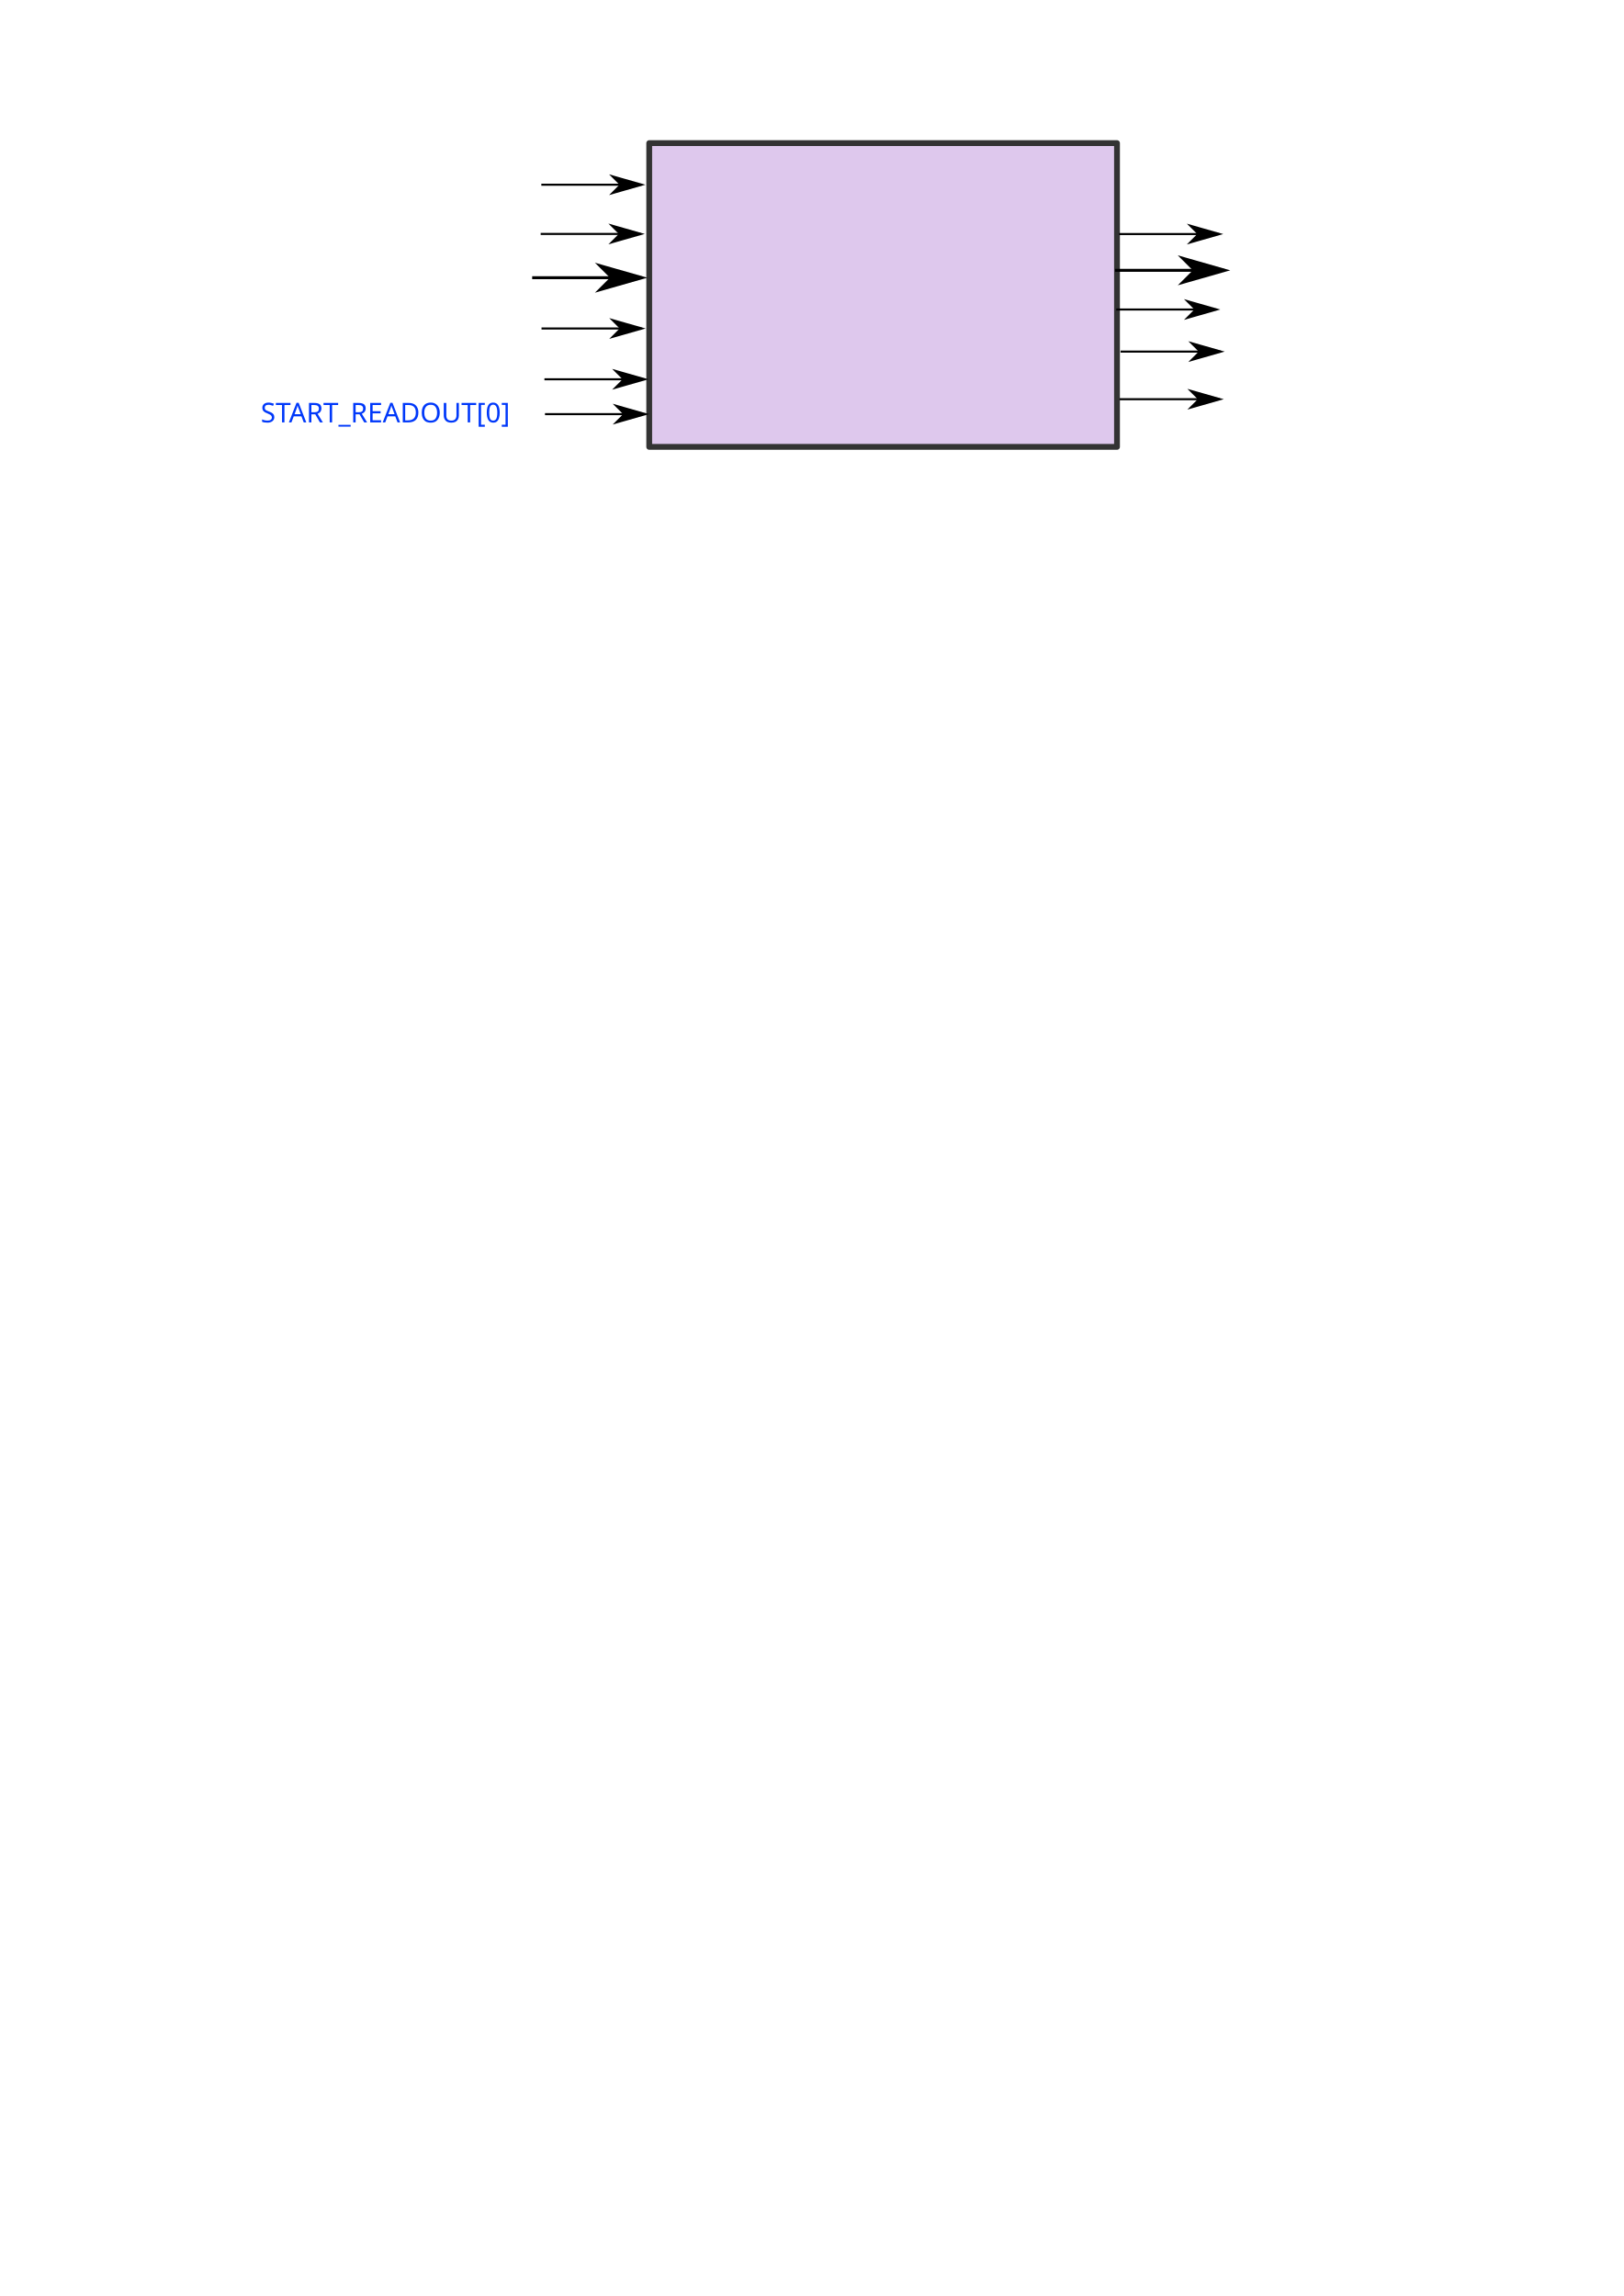
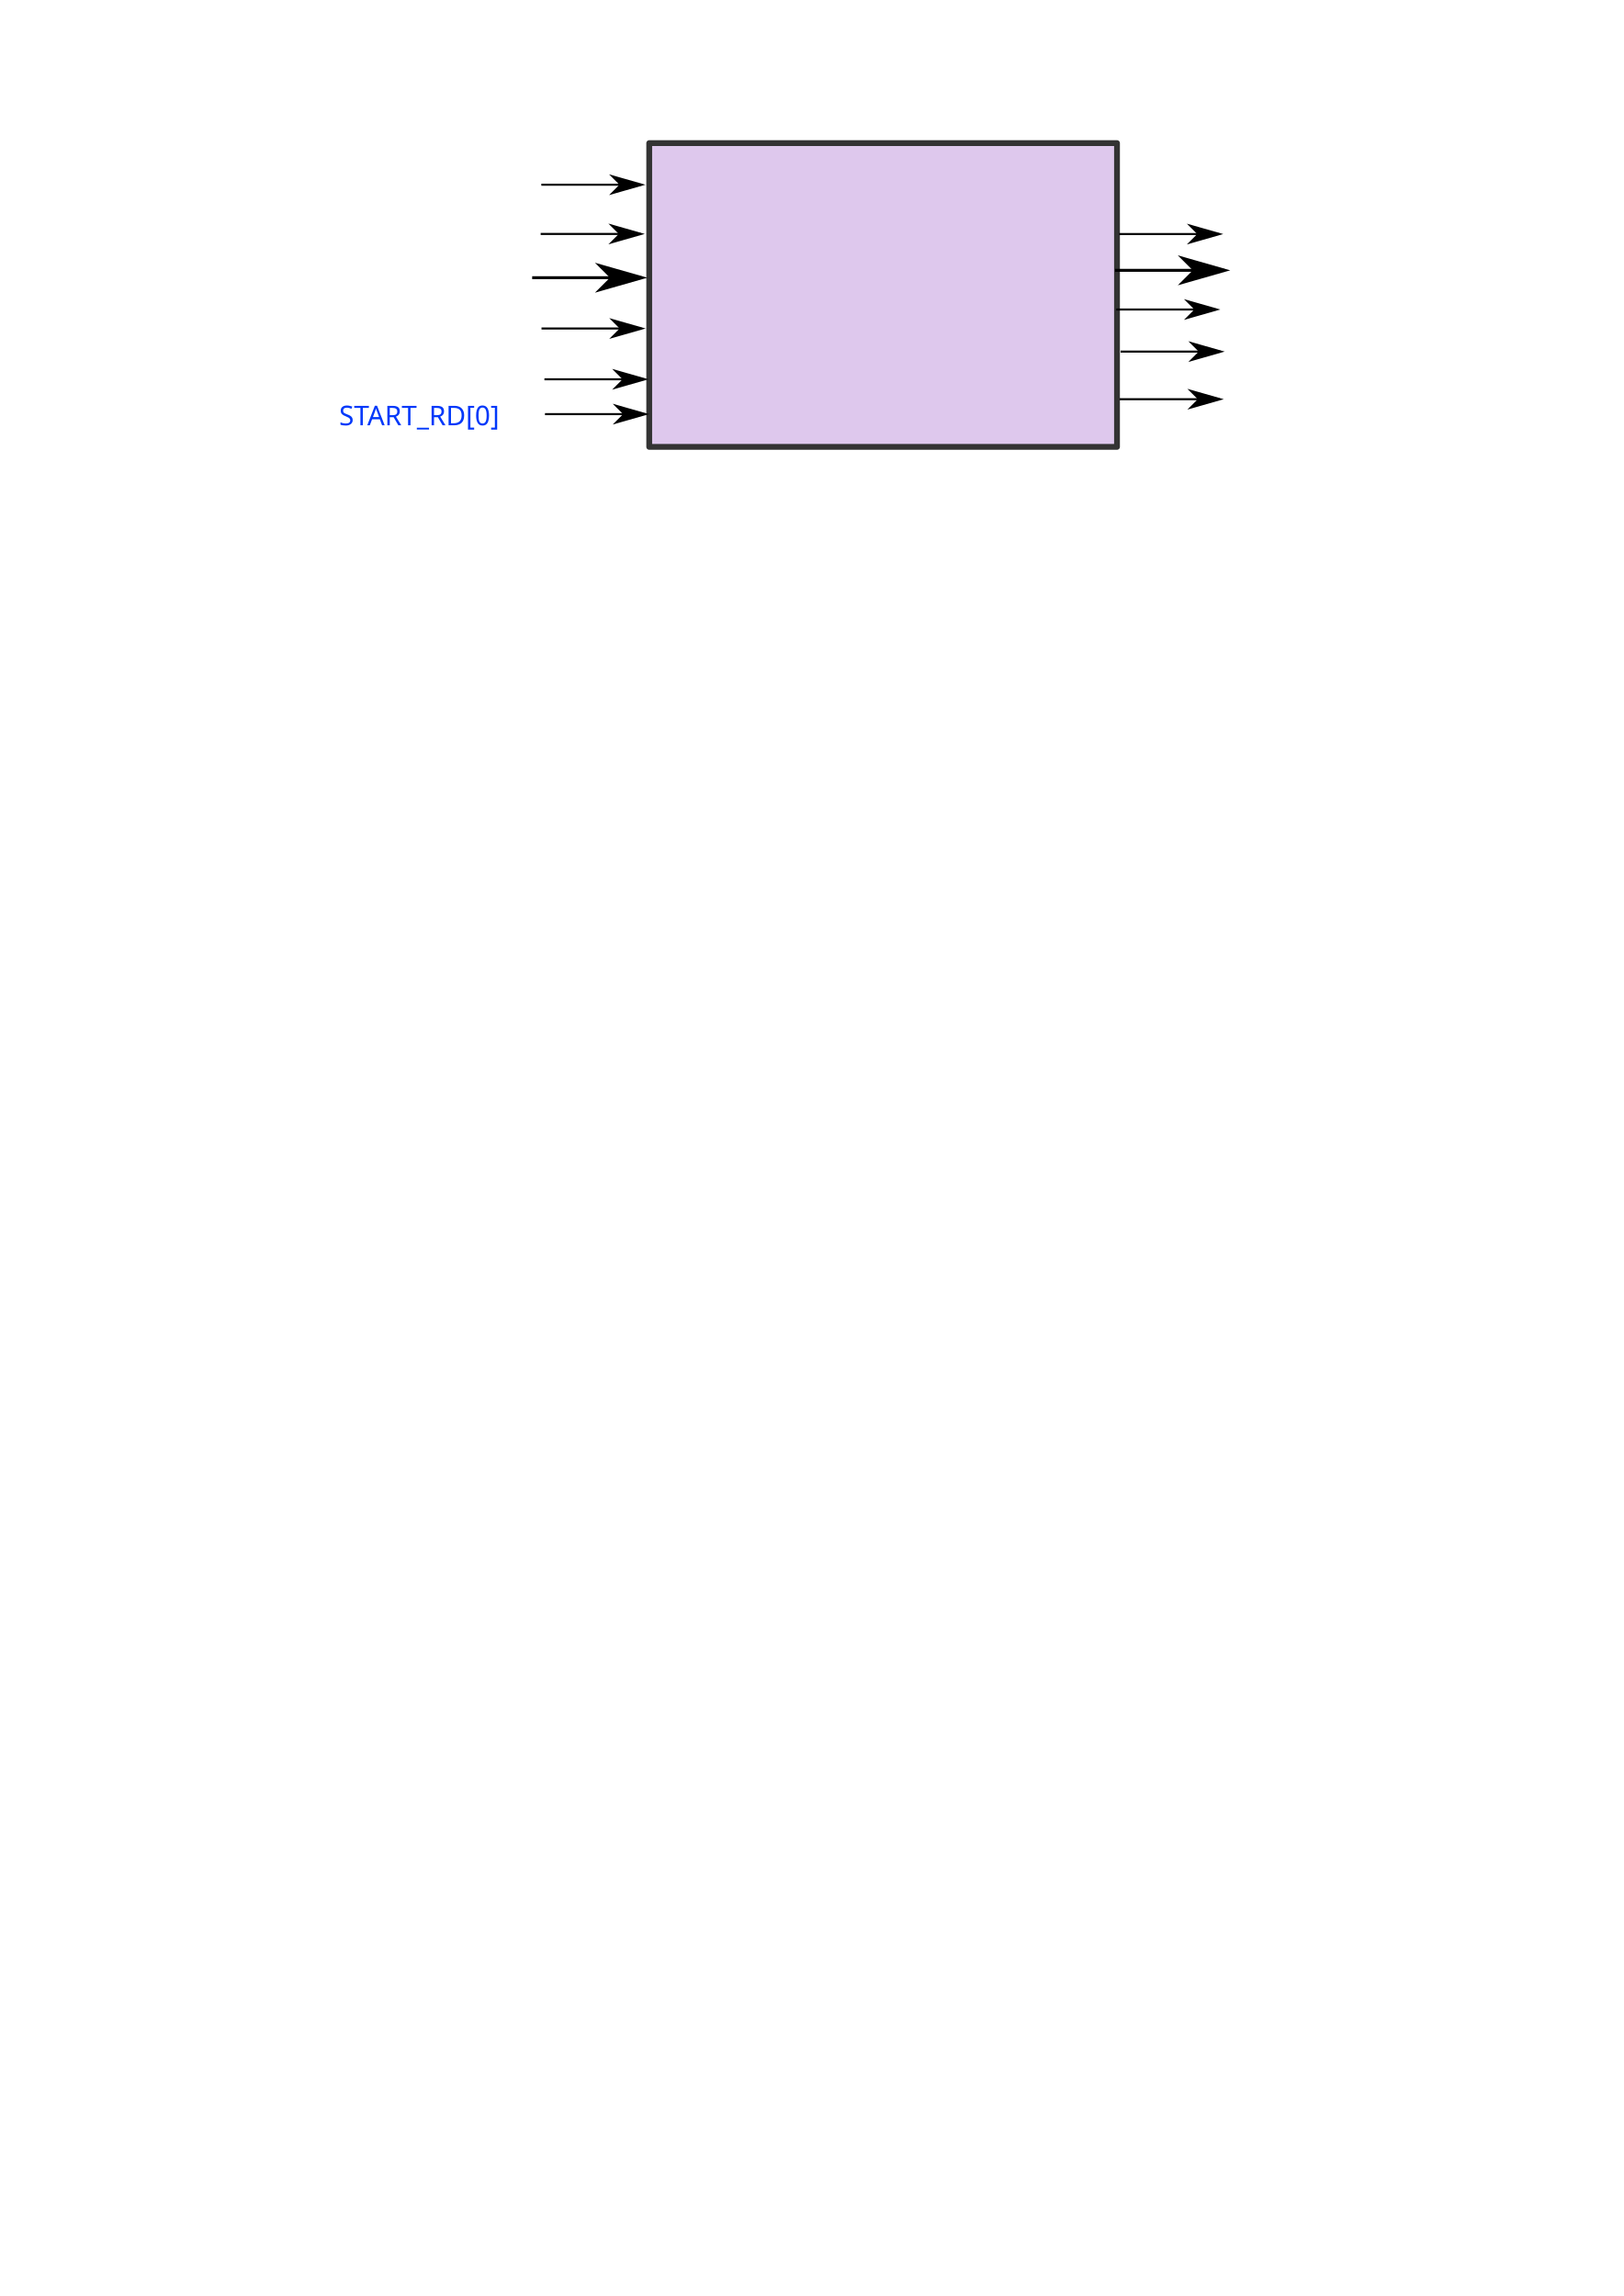
<svg xmlns="http://www.w3.org/2000/svg" width="210mm" height="297mm" viewBox="0 0 210 297" version="1.1" id="svg8">
  <defs id="defs2">
    <marker style="overflow:visible;" id="marker13273" refX="0.0" refY="0.0" orient="auto">
      <path transform="scale(0.8) rotate(180) translate(12.5,0)" style="fill-rule:evenodd;stroke:#000000;stroke-width:1pt;stroke-opacity:1;fill:#000000;fill-opacity:1" d="M 0.0,0.0 L 5.0,-5.0 L -12.5,0.0 L 5.0,5.0 L 0.0,0.0 z " id="path13271" />
    </marker>
    <marker orient="auto" refY="0.0" refX="0.0" id="Arrow1Lend" style="overflow:visible;">
      <path id="path4586" d="M 0.0,0.0 L 5.0,-5.0 L -12.5,0.0 L 5.0,5.0 L 0.0,0.0 z " style="fill-rule:evenodd;stroke:#000000;stroke-width:1pt;stroke-opacity:1;fill:#000000;fill-opacity:1" transform="scale(0.8) rotate(180) translate(12.5,0)" />
    </marker>
    <marker orient="auto" refY="0" refX="0" id="Arrow1Lend-9" style="overflow:visible">
      <path id="path4586-7" d="M 0,0 5,-5 -12.5,0 5,5 Z" style="fill:#000000;fill-opacity:1;fill-rule:evenodd;stroke:#000000;stroke-width:1pt;stroke-opacity:1" transform="matrix(-0.8,0,0,-0.8,-10,0)" />
    </marker>
    <marker orient="auto" refY="0" refX="0" id="Arrow1Lend-9-9" style="overflow:visible">
      <path id="path4586-7-0" d="M 0,0 5,-5 -12.5,0 5,5 Z" style="fill:#000000;fill-opacity:1;fill-rule:evenodd;stroke:#000000;stroke-width:1pt;stroke-opacity:1" transform="matrix(-0.8,0,0,-0.8,-10,0)" />
    </marker>
    <marker orient="auto" refY="0" refX="0" id="Arrow1Lend-9-9-4" style="overflow:visible">
      <path id="path4586-7-0-7" d="M 0,0 5,-5 -12.5,0 5,5 Z" style="fill:#000000;fill-opacity:1;fill-rule:evenodd;stroke:#000000;stroke-width:1pt;stroke-opacity:1" transform="matrix(-0.8,0,0,-0.8,-10,0)" />
    </marker>
    <marker orient="auto" refY="0" refX="0" id="Arrow1Lend-9-9-4-5" style="overflow:visible">
      <path id="path4586-7-0-7-2" d="M 0,0 5,-5 -12.5,0 5,5 Z" style="fill:#000000;fill-opacity:1;fill-rule:evenodd;stroke:#000000;stroke-width:1pt;stroke-opacity:1" transform="matrix(-0.8,0,0,-0.8,-10,0)" />
    </marker>
    <marker orient="auto" refY="0" refX="0" id="Arrow1Lend-9-9-2" style="overflow:visible">
      <path id="path4586-7-0-0" d="M 0,0 5,-5 -12.5,0 5,5 Z" style="fill:#000000;fill-opacity:1;fill-rule:evenodd;stroke:#000000;stroke-width:1pt;stroke-opacity:1" transform="matrix(-0.8,0,0,-0.8,-10,0)" />
    </marker>
    <marker orient="auto" refY="0" refX="0" id="Arrow1Lend-9-9-4-8" style="overflow:visible">
      <path id="path4586-7-0-7-5" d="M 0,0 5,-5 -12.5,0 5,5 Z" style="fill:#000000;fill-opacity:1;fill-rule:evenodd;stroke:#000000;stroke-width:1pt;stroke-opacity:1" transform="matrix(-0.8,0,0,-0.8,-10,0)" />
    </marker>
    <marker orient="auto" refY="0" refX="0" id="Arrow1Lend-9-9-4-54" style="overflow:visible">
      <path id="path4586-7-0-7-9" d="M 0,0 5,-5 -12.5,0 5,5 Z" style="fill:#000000;fill-opacity:1;fill-rule:evenodd;stroke:#000000;stroke-width:1pt;stroke-opacity:1" transform="matrix(-0.8,0,0,-0.8,-10,0)" />
    </marker>
    <marker orient="auto" refY="0" refX="0" id="Arrow1Lend-9-9-4-3" style="overflow:visible">
      <path id="path4586-7-0-7-7" d="M 0,0 5,-5 -12.5,0 5,5 Z" style="fill:#000000;fill-opacity:1;fill-rule:evenodd;stroke:#000000;stroke-width:1pt;stroke-opacity:1" transform="matrix(-0.8,0,0,-0.8,-10,0)" />
    </marker>
    <marker orient="auto" refY="0" refX="0" id="Arrow1Lend-9-9-4-53" style="overflow:visible">
      <path id="path4586-7-0-7-6" d="M 0,0 5,-5 -12.5,0 5,5 Z" style="fill:#000000;fill-opacity:1;fill-rule:evenodd;stroke:#000000;stroke-width:1pt;stroke-opacity:1" transform="matrix(-0.8,0,0,-0.8,-10,0)" />
    </marker>
    <marker orient="auto" refY="0" refX="0" id="Arrow1Lend-9-9-4-4" style="overflow:visible">
      <path id="path4586-7-0-7-92" d="M 0,0 5,-5 -12.5,0 5,5 Z" style="fill:#000000;fill-opacity:1;fill-rule:evenodd;stroke:#000000;stroke-width:1pt;stroke-opacity:1" transform="matrix(-0.8,0,0,-0.8,-10,0)" />
    </marker>
    <symbol id="And_Gate">
      <path style="stroke-width:0.265" d="M 6.615,18.521 V 15.875 13.229 10.583 7.938 h 7.937 c 2.923,0 5.292,2.369 5.292,5.292 0,2.923 -2.369,5.292 -5.292,5.292 z" id="path10647" />
    </symbol>
  </defs>
  <g id="layer2" style="display:inline">
    <rect style="opacity:0.8;vector-effect:none;fill:#cba8e3;fill-opacity:0.787;fill-rule:evenodd;stroke:#000000;stroke-width:0.751;stroke-linecap:butt;stroke-linejoin:round;stroke-miterlimit:4;stroke-dasharray:none;stroke-dashoffset:0;stroke-opacity:1;paint-order:fill markers stroke" id="rect815" width="60.501" height="39.291" x="83.966" y="18.514" />
  </g>
  <g id="layer1">
    <flowRoot xml:space="preserve" id="flowRoot817" style="font-style:normal;font-weight:normal;font-size:10.667px;line-height:1.25;font-family:sans-serif;letter-spacing:0px;word-spacing:0px;fill:#000000;fill-opacity:1;stroke:none">
      <flowRegion id="flowRegion819">
        <rect id="rect821" width="63.848" height="18.445" x="39.728" y="49.161" />
      </flowRegion>
      <flowPara id="flowPara823" />
    </flowRoot>
    <flowRoot xml:space="preserve" id="flowRoot829" style="font-style:normal;font-weight:normal;font-size:10.667px;line-height:1.25;font-family:sans-serif;letter-spacing:0px;word-spacing:0px;fill:#000000;fill-opacity:1;stroke:none" transform="matrix(0.2645833,0,0,0.2645833,73.61304,10.5113)">
      <flowRegion id="flowRegion831">
        <rect id="rect833" width="88.678" height="21.283" x="46.822" y="46.323" />
      </flowRegion>
      <flowPara id="flowPara835">sstClk</flowPara>
      <flowPara id="flowPara837" />
    </flowRoot>
    <flowRoot xml:space="preserve" id="flowRoot839" style="font-style:normal;font-weight:normal;font-size:10.667px;line-height:1.25;font-family:sans-serif;letter-spacing:0px;word-spacing:0px;fill:#000000;fill-opacity:1;stroke:none" transform="matrix(0.2645833,0,0,0.2645833,73.81875,29.90622)">
      <flowRegion id="flowRegion841">
        <rect id="rect843" width="40.437" height="17.736" x="48.241" y="64.059" />
      </flowRegion>
      <flowPara id="flowPara845">rst</flowPara>
      <flowPara id="flowPara847" />
    </flowRoot>
    <flowRoot xml:space="preserve" id="flowRoot849" style="font-style:normal;font-weight:normal;font-size:10.667px;line-height:1.25;font-family:sans-serif;letter-spacing:0px;word-spacing:0px;fill:#000000;fill-opacity:1;stroke:none" transform="scale(0.2645833)">
      <flowRegion id="flowRegion851">
        <rect id="rect853" width="31.924" height="14.898" x="50.369" y="84.632" />
      </flowRegion>
      <flowPara id="flowPara855">rawSef</flowPara>
    </flowRoot>
    <flowRoot xml:space="preserve" id="flowRoot857" style="font-style:normal;font-weight:normal;font-size:10.667px;line-height:1.25;font-family:sans-serif;letter-spacing:0px;word-spacing:0px;fill:#000000;fill-opacity:1;stroke:none" transform="scale(0.2645833)">
      <flowRegion id="flowRegion859">
        <rect id="rect861" width="44.694" height="14.188" x="37.599" y="79.666" />
      </flowRegion>
      <flowPara id="flowPara863">rawSer9a</flowPara>
    </flowRoot>
    <flowRoot xml:space="preserve" id="flowRoot865" style="font-style:normal;font-weight:normal;font-size:10.667px;line-height:1.25;font-family:sans-serif;letter-spacing:0px;word-spacing:0px;fill:#000000;fill-opacity:1;stroke:none" transform="matrix(0.2645833,0,0,0.2645833,78.57917,5.443352)">
      <flowRegion id="flowRegion867">
        <rect id="rect869" width="164.586" height="12.06" x="26.958" y="90.308" />
      </flowRegion>
      <flowPara id="flowPara871">rawSerialIn</flowPara>
    </flowRoot>
    <flowRoot xml:space="preserve" id="flowRoot873" style="font-style:normal;font-weight:normal;font-size:10.667px;line-height:1.25;font-family:sans-serif;letter-spacing:0px;word-spacing:0px;fill:#000000;fill-opacity:1;stroke:none" transform="matrix(0.2645833,0,0,0.2645833,80.64389,1.791132)">
      <flowRegion id="flowRegion875">
        <rect id="rect877" width="178.775" height="16.317" x="18.445" y="125.779" />
      </flowRegion>
      <flowPara id="flowPara879">localWordIn</flowPara>
      <flowPara id="flowPara881" />
    </flowRoot>
    <flowRoot xml:space="preserve" id="flowRoot883" style="font-style:normal;font-weight:normal;font-size:10.667px;line-height:1.25;font-family:sans-serif;letter-spacing:0px;word-spacing:0px;fill:#000000;fill-opacity:1;stroke:none" transform="matrix(0.2645833,0,0,0.2645833,81.61634,0.9205007)">
      <flowRegion id="flowRegion885">
        <rect id="rect887" width="121.312" height="21.283" x="14.188" y="150.609" />
      </flowRegion>
      <flowPara id="flowPara889">localWordInValid</flowPara>
    </flowRoot>
    <flowRoot xml:space="preserve" id="flowRoot891" style="font-style:normal;font-weight:normal;font-size:10.667px;line-height:1.25;font-family:sans-serif;letter-spacing:0px;word-spacing:0px;fill:#000000;fill-opacity:1;stroke:none" transform="matrix(0.2645833,0,0,0.2645833,81.19523,6.900439)">
      <flowRegion id="flowRegion893">
        <rect id="rect895" width="136.209" height="12.06" x="12.77" y="168.344" />
      </flowRegion>
      <flowPara id="flowPara897">localWordOutReq</flowPara>
    </flowRoot>
    <flowRoot xml:space="preserve" id="flowRoot899" style="font-style:normal;font-weight:normal;font-size:10.667px;line-height:1.25;font-family:sans-serif;letter-spacing:0px;word-spacing:0px;fill:#000000;fill-opacity:1;stroke:none" transform="matrix(0.2645833,0,0,0.2645833,119.0029,-20.6472)">
      <flowRegion id="flowRegion901">
        <rect id="rect903" width="119.893" height="12.06" x="14.898" y="186.08" />
      </flowRegion>
      <flowPara id="flowPara905">rawSerialOut</flowPara>
    </flowRoot>
    <flowRoot xml:space="preserve" id="flowRoot907" style="font-style:normal;font-weight:normal;font-size:10.667px;line-height:1.25;font-family:sans-serif;letter-spacing:0px;word-spacing:0px;fill:#000000;fill-opacity:1;stroke:none" transform="matrix(0.2645833,0,0,0.2645833,121.0677,-21.398)">
      <flowRegion id="flowRegion909">
        <rect id="rect911" width="136.919" height="12.77" x="9.223" y="207.363" />
      </flowRegion>
      <flowPara id="flowPara913">localWordOut</flowPara>
    </flowRoot>
    <flowRoot xml:space="preserve" id="flowRoot915" style="font-style:normal;font-weight:normal;font-size:10.667px;line-height:1.25;font-family:sans-serif;letter-spacing:0px;word-spacing:0px;fill:#000000;fill-opacity:1;stroke:none" transform="matrix(0.2645833,0,0,0.2645833,114.8215,-21.62173)">
      <flowRegion id="flowRegion917">
        <rect id="rect919" width="116.346" height="12.77" x="8.513" y="225.098" />
      </flowRegion>
      <flowPara id="flowPara921">localWordOutValid</flowPara>
    </flowRoot>
    <flowRoot xml:space="preserve" id="flowRoot923" style="font-style:normal;font-weight:normal;font-size:10.667px;line-height:1.25;font-family:sans-serif;letter-spacing:0px;word-spacing:0px;fill:#000000;fill-opacity:1;stroke:none" transform="matrix(0.2645833,0,0,0.2645833,119.5141,-21.96111)">
      <flowRegion id="flowRegion925">
        <rect id="rect927" width="120.602" height="17.026" x="12.77" y="248.509" />
      </flowRegion>
      <flowPara id="flowPara929">trglinkSynced</flowPara>
    </flowRoot>
    <flowRoot xml:space="preserve" id="flowRoot931" style="font-style:normal;font-weight:normal;font-size:10.667px;line-height:1.25;font-family:sans-serif;letter-spacing:0px;word-spacing:0px;fill:#000000;fill-opacity:1;stroke:none" transform="matrix(0.2645833,0,0,0.2645833,117.5692,-22.33651)">
      <flowRegion id="flowRegion933">
        <rect id="rect935" width="104.285" height="14.188" x="11.351" y="271.211" />
      </flowRegion>
      <flowPara id="flowPara937">serialClkLocked</flowPara>
    </flowRoot>
    <flowRoot xml:space="preserve" id="flowRoot939" style="font-style:normal;font-weight:normal;font-size:10.667px;line-height:1.25;font-family:sans-serif;letter-spacing:0px;word-spacing:0px;fill:#000000;fill-opacity:1;stroke:none" transform="matrix(0.2645833,0,0,0.2645833,2.193538,8.331102)">
      <flowRegion id="flowRegion941">
        <rect id="rect943" width="229.413" height="38.045" x="333.622" y="15.545" ry="0" />
      </flowRegion>
      <flowPara id="flowPara945" style="font-weight:bold;font-size:16px">DC_Comm1: QBLink</flowPara>
    </flowRoot>
  </g>
  <g id="layer3">
    <path style="fill:none;stroke:#000000;stroke-width:0.265;stroke-linecap:butt;stroke-linejoin:miter;stroke-miterlimit:4;stroke-dasharray:none;stroke-opacity:1;marker-end:url(#Arrow1Lend)" d="M 70.013,23.894 H 82.964" id="path3776" />
    <path style="fill:none;stroke:#000000;stroke-width:0.265;stroke-linecap:butt;stroke-linejoin:miter;stroke-miterlimit:4;stroke-dasharray:none;stroke-opacity:1;marker-end:url(#Arrow1Lend-9)" d="M 69.927,30.262 H 82.879" id="path3776-6" />
    <path style="fill:none;stroke:#000000;stroke-width:0.382;stroke-linecap:butt;stroke-linejoin:miter;stroke-miterlimit:4;stroke-dasharray:none;stroke-opacity:1;marker-end:url(#Arrow1Lend-9-9)" d="M 68.829,35.923 H 82.989" id="path3776-6-7" />
    <path style="fill:none;stroke:#000000;stroke-width:0.265;stroke-linecap:butt;stroke-linejoin:miter;stroke-miterlimit:4;stroke-dasharray:none;stroke-opacity:1;marker-end:url(#Arrow1Lend-9-9-4)" d="M 70.037,42.492 H 82.989" id="path3776-6-7-6" />
    <flowRoot xml:space="preserve" id="flowRoot6230" style="fill:black;fill-opacity:1;stroke:none;font-family:sans-serif;font-style:normal;font-weight:normal;font-size:10.667px;line-height:1.25;letter-spacing:0px;word-spacing:0px">
      <flowRegion id="flowRegion6232">
        <rect id="rect6234" width="124.149" height="24.83" x="45.403" y="161.25" />
      </flowRegion>
      <flowPara id="flowPara6236" />
    </flowRoot>
    <flowRoot xml:space="preserve" id="flowRoot6238" style="font-style:normal;font-weight:normal;font-size:10.667px;line-height:1.25;font-family:sans-serif;letter-spacing:0px;word-spacing:0px;fill:#000000;fill-opacity:1;stroke:none" transform="matrix(0.2645833,0,0,0.2645833,35.28565,-10.94852)">
      <flowRegion id="flowRegion6240">
        <rect id="rect6242" width="195.801" height="24.83" x="19.154" y="169.763" />
      </flowRegion>
      <flowPara id="flowPara6244" style="font-size:14.667px;fill:#1e26ff;fill-opacity:1">dc_cmd[31:0]</flowPara>
    </flowRoot>
    <flowRoot xml:space="preserve" id="flowRoot6246" style="font-style:normal;font-weight:normal;font-size:10.667px;line-height:1.25;font-family:sans-serif;letter-spacing:0px;word-spacing:0px;fill:#000000;fill-opacity:1;stroke:none" transform="scale(0.2645833)">
      <flowRegion id="flowRegion6248">
        <rect id="rect6250" width="112.798" height="11.351" x="151.817" y="78.957" />
      </flowRegion>
      <flowPara id="flowPara6252">intoiinter</flowPara>
    </flowRoot>
    <flowRoot xml:space="preserve" id="flowRoot6254" style="font-style:normal;font-weight:normal;font-size:10.667px;line-height:1.25;font-family:sans-serif;letter-spacing:0px;word-spacing:0px;fill:#000000;fill-opacity:1;stroke:none" transform="matrix(0.2645833,0,0,0.2645833,18.07597,0.8796253)">
      <flowRegion id="flowRegion6256">
        <rect id="rect6258" width="151.107" height="23.411" x="61.72" y="72.572" />
      </flowRegion>
      <flowPara id="flowPara6260">
        <flowSpan style="font-size:13.333px" id="flowSpan3927">DATA_CLK (25 MHz)</flowSpan>
      </flowPara>
    </flowRoot>
    <path style="fill:none;stroke:#000000;stroke-width:0.265;stroke-linecap:butt;stroke-linejoin:miter;stroke-miterlimit:4;stroke-dasharray:none;stroke-opacity:1;marker-end:url(#Arrow1Lend-9-9-4-5)" d="M 70.412,49.062 H 83.364" id="path3776-6-7-6-4" />
    <path style="fill:none;stroke:#000000;stroke-width:0.382;stroke-linecap:butt;stroke-linejoin:miter;stroke-miterlimit:4;stroke-dasharray:none;stroke-opacity:1;marker-end:url(#Arrow1Lend-9-9-2)" d="m 144.213,34.968 h 14.16" id="path3776-6-7-8" />
    <path style="fill:none;stroke:#000000;stroke-width:0.265;stroke-linecap:butt;stroke-linejoin:miter;stroke-miterlimit:4;stroke-dasharray:none;stroke-opacity:1;marker-end:url(#Arrow1Lend-9-9-4-8)" d="m 144.93,45.48 h 12.951" id="path3776-6-7-6-6" />
    <path style="fill:none;stroke:#000000;stroke-width:0.265;stroke-linecap:butt;stroke-linejoin:miter;stroke-miterlimit:4;stroke-dasharray:none;stroke-opacity:1;marker-end:url(#Arrow1Lend-9-9-4-54)" d="m 144.81,51.64 h 12.951" id="path3776-6-7-6-1" />
    <path style="fill:none;stroke:#000000;stroke-width:0.265;stroke-linecap:butt;stroke-linejoin:miter;stroke-miterlimit:4;stroke-dasharray:none;stroke-opacity:1;marker-end:url(#Arrow1Lend-9-9-4-3)" d="m 144.742,30.276 h 12.951" id="path3776-6-7-6-5" />
    <path style="fill:none;stroke:#000000;stroke-width:0.265;stroke-linecap:butt;stroke-linejoin:miter;stroke-miterlimit:4;stroke-dasharray:none;stroke-opacity:1;marker-end:url(#Arrow1Lend-9-9-4-53)" d="m 70.485,53.571 h 12.951" id="path3776-6-7-6-15" />
    <path style="fill:none;stroke:#000000;stroke-width:0.265;stroke-linecap:butt;stroke-linejoin:miter;stroke-miterlimit:4;stroke-dasharray:none;stroke-opacity:1;marker-end:url(#Arrow1Lend-9-9-4-4)" d="m 144.367,40.036 h 12.951" id="path3776-6-7-6-3" />
    <flowRoot xml:space="preserve" id="flowRoot8331" style="font-style:normal;font-weight:normal;font-size:10.667px;line-height:1.25;font-family:sans-serif;letter-spacing:0px;word-spacing:0px;fill:#000000;fill-opacity:1;stroke:none" transform="matrix(0.2645833,0,0,0.2645833,0.5631054,-1.877018)">
      <flowRegion id="flowRegion8333">
        <rect id="rect8335" width="118.382" height="16.317" x="596.008" y="114.428" />
      </flowRegion>
      <flowPara id="flowPara8337">TX_DC[0]</flowPara>
      <flowPara id="flowPara8339" />
    </flowRoot>
    <flowRoot xml:space="preserve" id="flowRoot12433" style="fill:black;fill-opacity:1;stroke:none;font-family:sans-serif;font-style:normal;font-weight:normal;font-size:10.667px;line-height:1.25;letter-spacing:0px;word-spacing:0px">
      <flowRegion id="flowRegion12435">
        <rect id="rect12437" width="40.437" height="17.026" x="320.66" y="347.829" />
      </flowRegion>
      <flowPara id="flowPara12439" />
    </flowRoot>
    <flowRoot xml:space="preserve" id="flowRoot12468" style="fill:black;fill-opacity:1;stroke:none;font-family:sans-serif;font-style:normal;font-weight:normal;font-size:10.667px;line-height:1.25;letter-spacing:0px;word-spacing:0px">
      <flowRegion id="flowRegion12470">
        <rect id="rect12472" width="88.678" height="13.479" x="268.872" y="348.538" />
      </flowRegion>
      <flowPara id="flowPara12474" />
    </flowRoot>
    <flowRoot xml:space="preserve" id="flowRoot12578" style="fill:black;fill-opacity:1;stroke:none;font-family:sans-serif;font-style:normal;font-weight:normal;font-size:10.667px;line-height:1.25;letter-spacing:0px;word-spacing:0px">
      <flowRegion id="flowRegion12580">
        <rect id="rect12582" width="67.395" height="18.317" x="485.955" y="343.7" />
      </flowRegion>
      <flowPara id="flowPara12584" />
    </flowRoot>
    <flowRoot xml:space="preserve" id="flowRoot12699" style="font-style:normal;font-weight:normal;font-size:10.667px;line-height:1.25;font-family:sans-serif;letter-spacing:0px;word-spacing:0px;fill:#000000;fill-opacity:1;stroke:none" transform="matrix(0.2645833,0,0,0.2645833,-2.410207,-4.159053)">
      <flowRegion id="flowRegion12701">
        <rect id="rect12703" width="125.345" height="31.924" x="178.775" y="166.216" />
      </flowRegion>
      <flowPara id="flowPara12705" style="font-size:13.333px;fill:#1c24fc;fill-opacity:1">start_send[0]</flowPara>
    </flowRoot>
    <flowRoot xml:space="preserve" id="flowRoot12707" style="fill:black;fill-opacity:1;stroke:none;font-family:sans-serif;font-style:normal;font-weight:normal;font-size:10.667px;line-height:1.25;letter-spacing:0px;word-spacing:0px">
      <flowRegion id="flowRegion12709">
        <rect id="rect12711" width="47.531" height="19.864" x="207.861" y="192.465" />
      </flowRegion>
      <flowPara id="flowPara12713" />
    </flowRoot>
    <flowRoot xml:space="preserve" id="flowRoot12715" style="font-style:normal;font-weight:normal;font-size:10.667px;line-height:1.25;font-family:sans-serif;letter-spacing:0px;word-spacing:0px;fill:#000000;fill-opacity:1;stroke:none" transform="matrix(0.2645833,0,0,0.2645833,-3.075452,-5.033153)">
      <flowRegion id="flowRegion12717">
        <rect id="rect12719" width="92.429" height="48.632" x="198.639" y="188.918" />
      </flowRegion>
      <flowPara id="flowPara12721" style="font-size:13.333px;fill:#1820f3;fill-opacity:1">QBLink_rst</flowPara>
      <flowPara id="flowPara12723" />
    </flowRoot>
    <flowRoot xml:space="preserve" id="flowRoot13173" style="font-style:normal;font-weight:normal;font-size:13.333px;line-height:1.25;font-family:sans-serif;letter-spacing:0px;word-spacing:0px;fill:#000000;fill-opacity:1;stroke:none" transform="matrix(0.2645833,0,0,0.2645833,6.917317,-0.2637163)">
      <flowRegion id="flowRegion13175" style="font-size:13.333px">
        <rect id="rect13177" width="103.972" height="29.571" x="165.541" y="105.197" style="font-size:13.333px" />
      </flowRegion>
      <flowPara id="flowPara13179">RX_DC[0]</flowPara>
    </flowRoot>
    <flowRoot xml:space="preserve" id="flowRoot13533" style="font-style:normal;font-weight:normal;font-size:10.667px;line-height:1.25;font-family:sans-serif;letter-spacing:0px;word-spacing:0px;fill:#000000;fill-opacity:1;stroke:none" transform="scale(0.2645833)">
      <flowRegion id="flowRegion13535">
        <rect id="rect13537" width="91.298" height="11.036" x="618.019" y="126.265" />
      </flowRegion>
      <flowPara id="flowPara13539">dc_</flowPara>
    </flowRoot>
    <flowRoot xml:space="preserve" id="flowRoot13549" style="fill:black;fill-opacity:1;stroke:none;font-family:sans-serif;font-style:normal;font-weight:normal;font-size:10.667px;line-height:1.25;letter-spacing:0px;word-spacing:0px">
      <flowRegion id="flowRegion13551">
        <rect id="rect13553" width="133.79" height="29.083" x="594.589" y="64.062" />
      </flowRegion>
      <flowPara id="flowPara13555" />
    </flowRoot>
    <flowRoot xml:space="preserve" id="flowRoot13557" style="fill:black;fill-opacity:1;stroke:none;font-family:sans-serif;font-style:normal;font-weight:normal;font-size:10.667px;line-height:1.25;letter-spacing:0px;word-spacing:0px">
      <flowRegion id="flowRegion13559">
        <rect id="rect13561" width="133.436" height="23.075" x="625.042" y="67.072" />
      </flowRegion>
      <flowPara id="flowPara13563" />
    </flowRoot>
    <flowRoot xml:space="preserve" id="flowRoot13565" style="fill:black;fill-opacity:1;stroke:none;font-family:sans-serif;font-style:normal;font-weight:normal;font-size:10.667px;line-height:1.25;letter-spacing:0px;word-spacing:0px">
      <flowRegion id="flowRegion13567">
        <rect id="rect13569" width="165.541" height="23.075" x="613.002" y="77.105" />
      </flowRegion>
      <flowPara id="flowPara13571" />
    </flowRoot>
-     <text xml:space="preserve" style="font-style:normal;font-weight:normal;font-size:2.822px;line-height:1.25;font-family:sans-serif;letter-spacing:0px;word-spacing:0px;fill:#0038fa;fill-opacity:1;stroke:none;stroke-width:0.265" x="33.712" y="54.644" id="text13575">
-       <tspan id="tspan13573" x="33.712" y="54.644" style="font-size:3.528px;fill:#0038fa;fill-opacity:1;stroke-width:0.265">START_READOUT[0]</tspan>
+     <text xml:space="preserve" style="font-style:normal;font-weight:normal;font-size:2.822px;line-height:1.25;font-family:sans-serif;letter-spacing:0px;word-spacing:0px;fill:#0038fa;fill-opacity:1;stroke:none;stroke-width:0.265" x="43.848" y="55.019" id="text13575">
+       <tspan id="tspan13573" x="43.848" y="55.019" style="font-size:3.528px;fill:#0038fa;fill-opacity:1;stroke-width:0.265">START_RD[0]</tspan>
    </text>
    <flowRoot xml:space="preserve" id="flowRoot10576-2-3-1-5-67-37-7" style="font-style:normal;font-weight:normal;font-size:13.333px;line-height:1.25;font-family:sans-serif;letter-spacing:0px;word-spacing:0px;fill:#000000;fill-opacity:1;stroke:none" transform="matrix(0.2645833,0,0,0.2645833,57.92752,-55.89443)">
      <flowRegion id="flowRegion10578-3-1-2-8-1-2-7" style="font-size:13.333px">
        <rect id="rect10580-1-7-10-1-1-76-4" width="180" height="61.429" x="384.286" y="352.52" style="font-size:13.333px" />
      </flowRegion>
-       <flowPara id="flowPara10582-8-0-9-0-9-78-6">dcRead_valid</flowPara>
+       <flowPara id="flowPara10582-8-0-9-0-9-78-6">dc_dataValid</flowPara>
    </flowRoot>
    <flowRoot xml:space="preserve" id="flowRoot10576-2-3-1-5-67-3-7" style="font-style:normal;font-weight:normal;font-size:13.333px;line-height:1.25;font-family:sans-serif;letter-spacing:0px;word-spacing:0px;fill:#000000;fill-opacity:1;stroke:none" transform="matrix(0.2645833,0,0,0.2645833,59.16929,-60.75178)">
      <flowRegion id="flowRegion10578-3-1-2-8-1-14-2" style="font-size:13.333px">
        <rect id="rect10580-1-7-10-1-1-1-4" width="180" height="61.429" x="384.286" y="352.52" style="font-size:13.333px" />
      </flowRegion>
-       <flowPara id="flowPara10582-8-0-9-0-9-8-8">dcRead_dout [31:0]</flowPara>
+       <flowPara id="flowPara10582-8-0-9-0-9-8-8">dc_data [31:0]</flowPara>
    </flowRoot>
    <flowRoot xml:space="preserve" id="flowRoot10576-2-3-1-5-67-37-7-2" style="font-style:normal;font-weight:normal;font-size:13.333px;line-height:1.25;font-family:sans-serif;letter-spacing:0px;word-spacing:0px;fill:#000000;fill-opacity:1;stroke:none" transform="matrix(0.2645833,0,0,0.2645833,57.95164,-50.38235)">
      <flowRegion id="flowRegion10578-3-1-2-8-1-2-7-8" style="font-size:13.333px">
        <rect id="rect10580-1-7-10-1-1-76-4-8" width="180" height="61.429" x="384.286" y="352.52" style="font-size:13.333px" />
      </flowRegion>
      <flowPara id="flowPara10582-8-0-9-0-9-78-6-0">trglinkSynced</flowPara>
    </flowRoot>
    <flowRoot xml:space="preserve" id="flowRoot10576-2-3-1-5-67-37-7-2-1" style="font-style:normal;font-weight:normal;font-size:13.333px;line-height:1.25;font-family:sans-serif;letter-spacing:0px;word-spacing:0px;fill:#000000;fill-opacity:1;stroke:none" transform="matrix(0.2645833,0,0,0.2645833,57.26062,-44.3107)">
      <flowRegion id="flowRegion10578-3-1-2-8-1-2-7-8-8" style="font-size:13.333px">
        <rect id="rect10580-1-7-10-1-1-76-4-8-7" width="180" height="61.429" x="384.286" y="352.52" style="font-size:13.333px" />
      </flowRegion>
      <flowPara id="flowPara10582-8-0-9-0-9-78-6-0-5">serialClkLocked</flowPara>
    </flowRoot>
  </g>
</svg>
